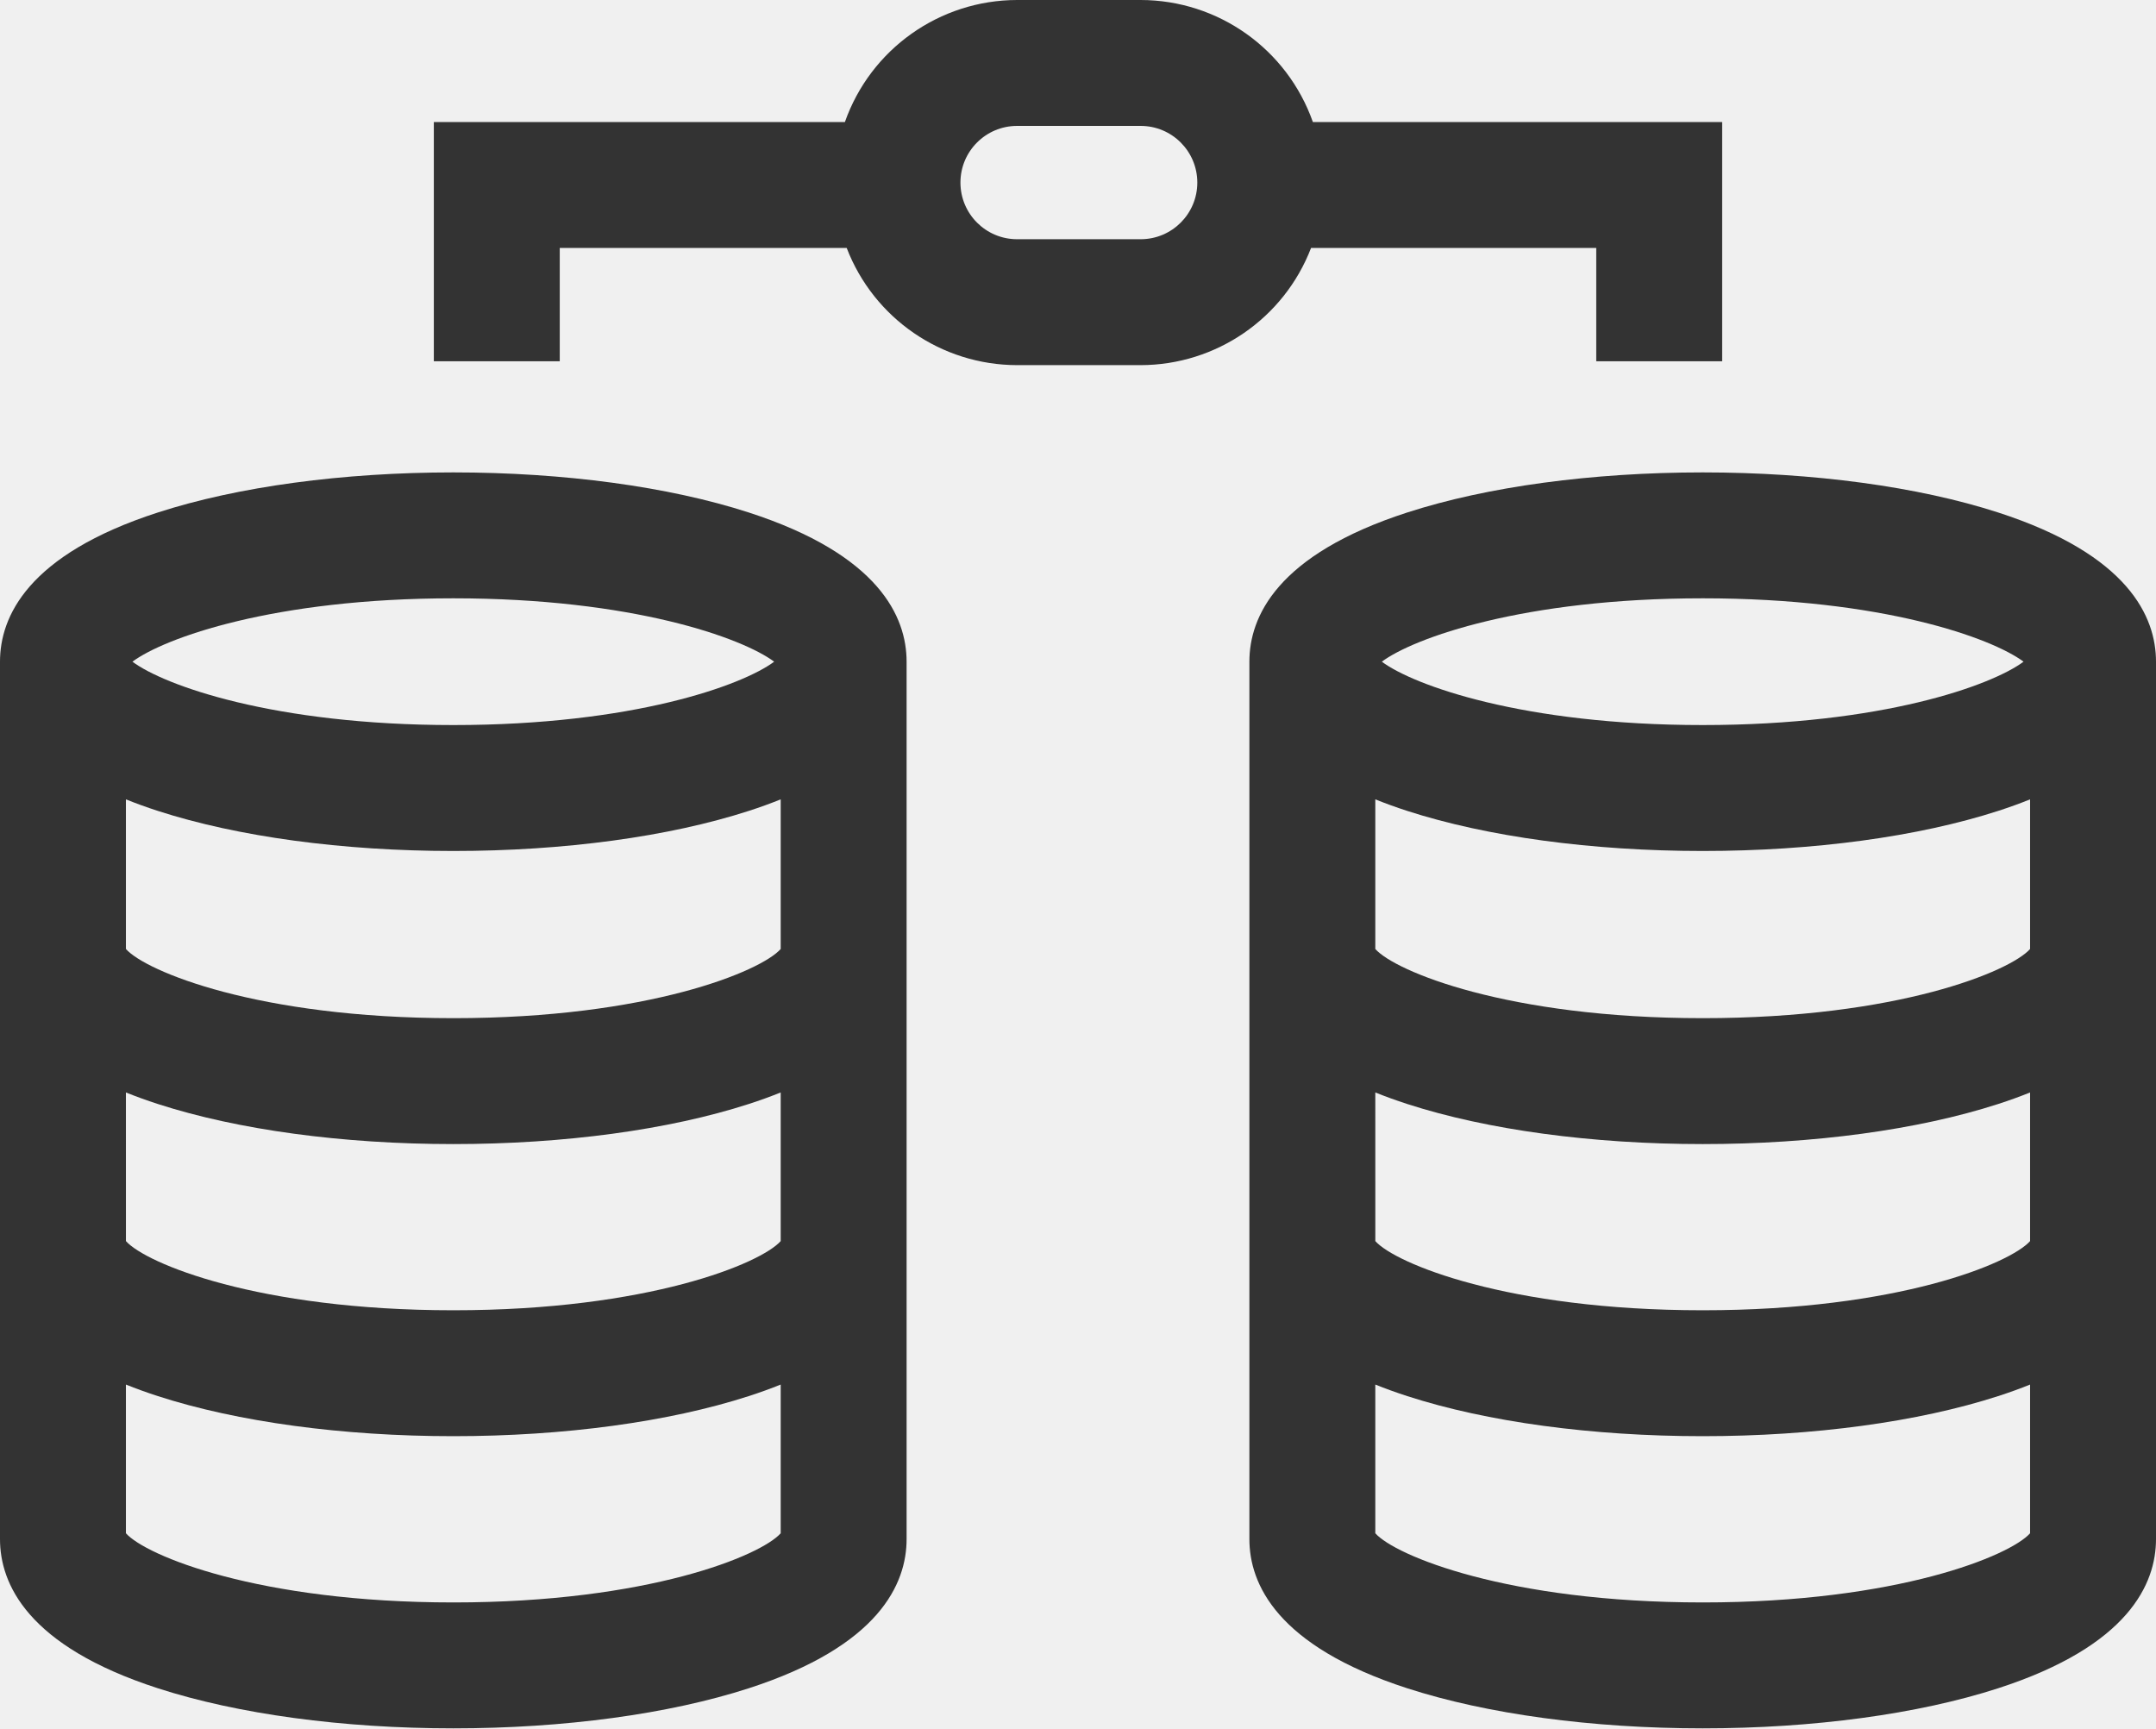
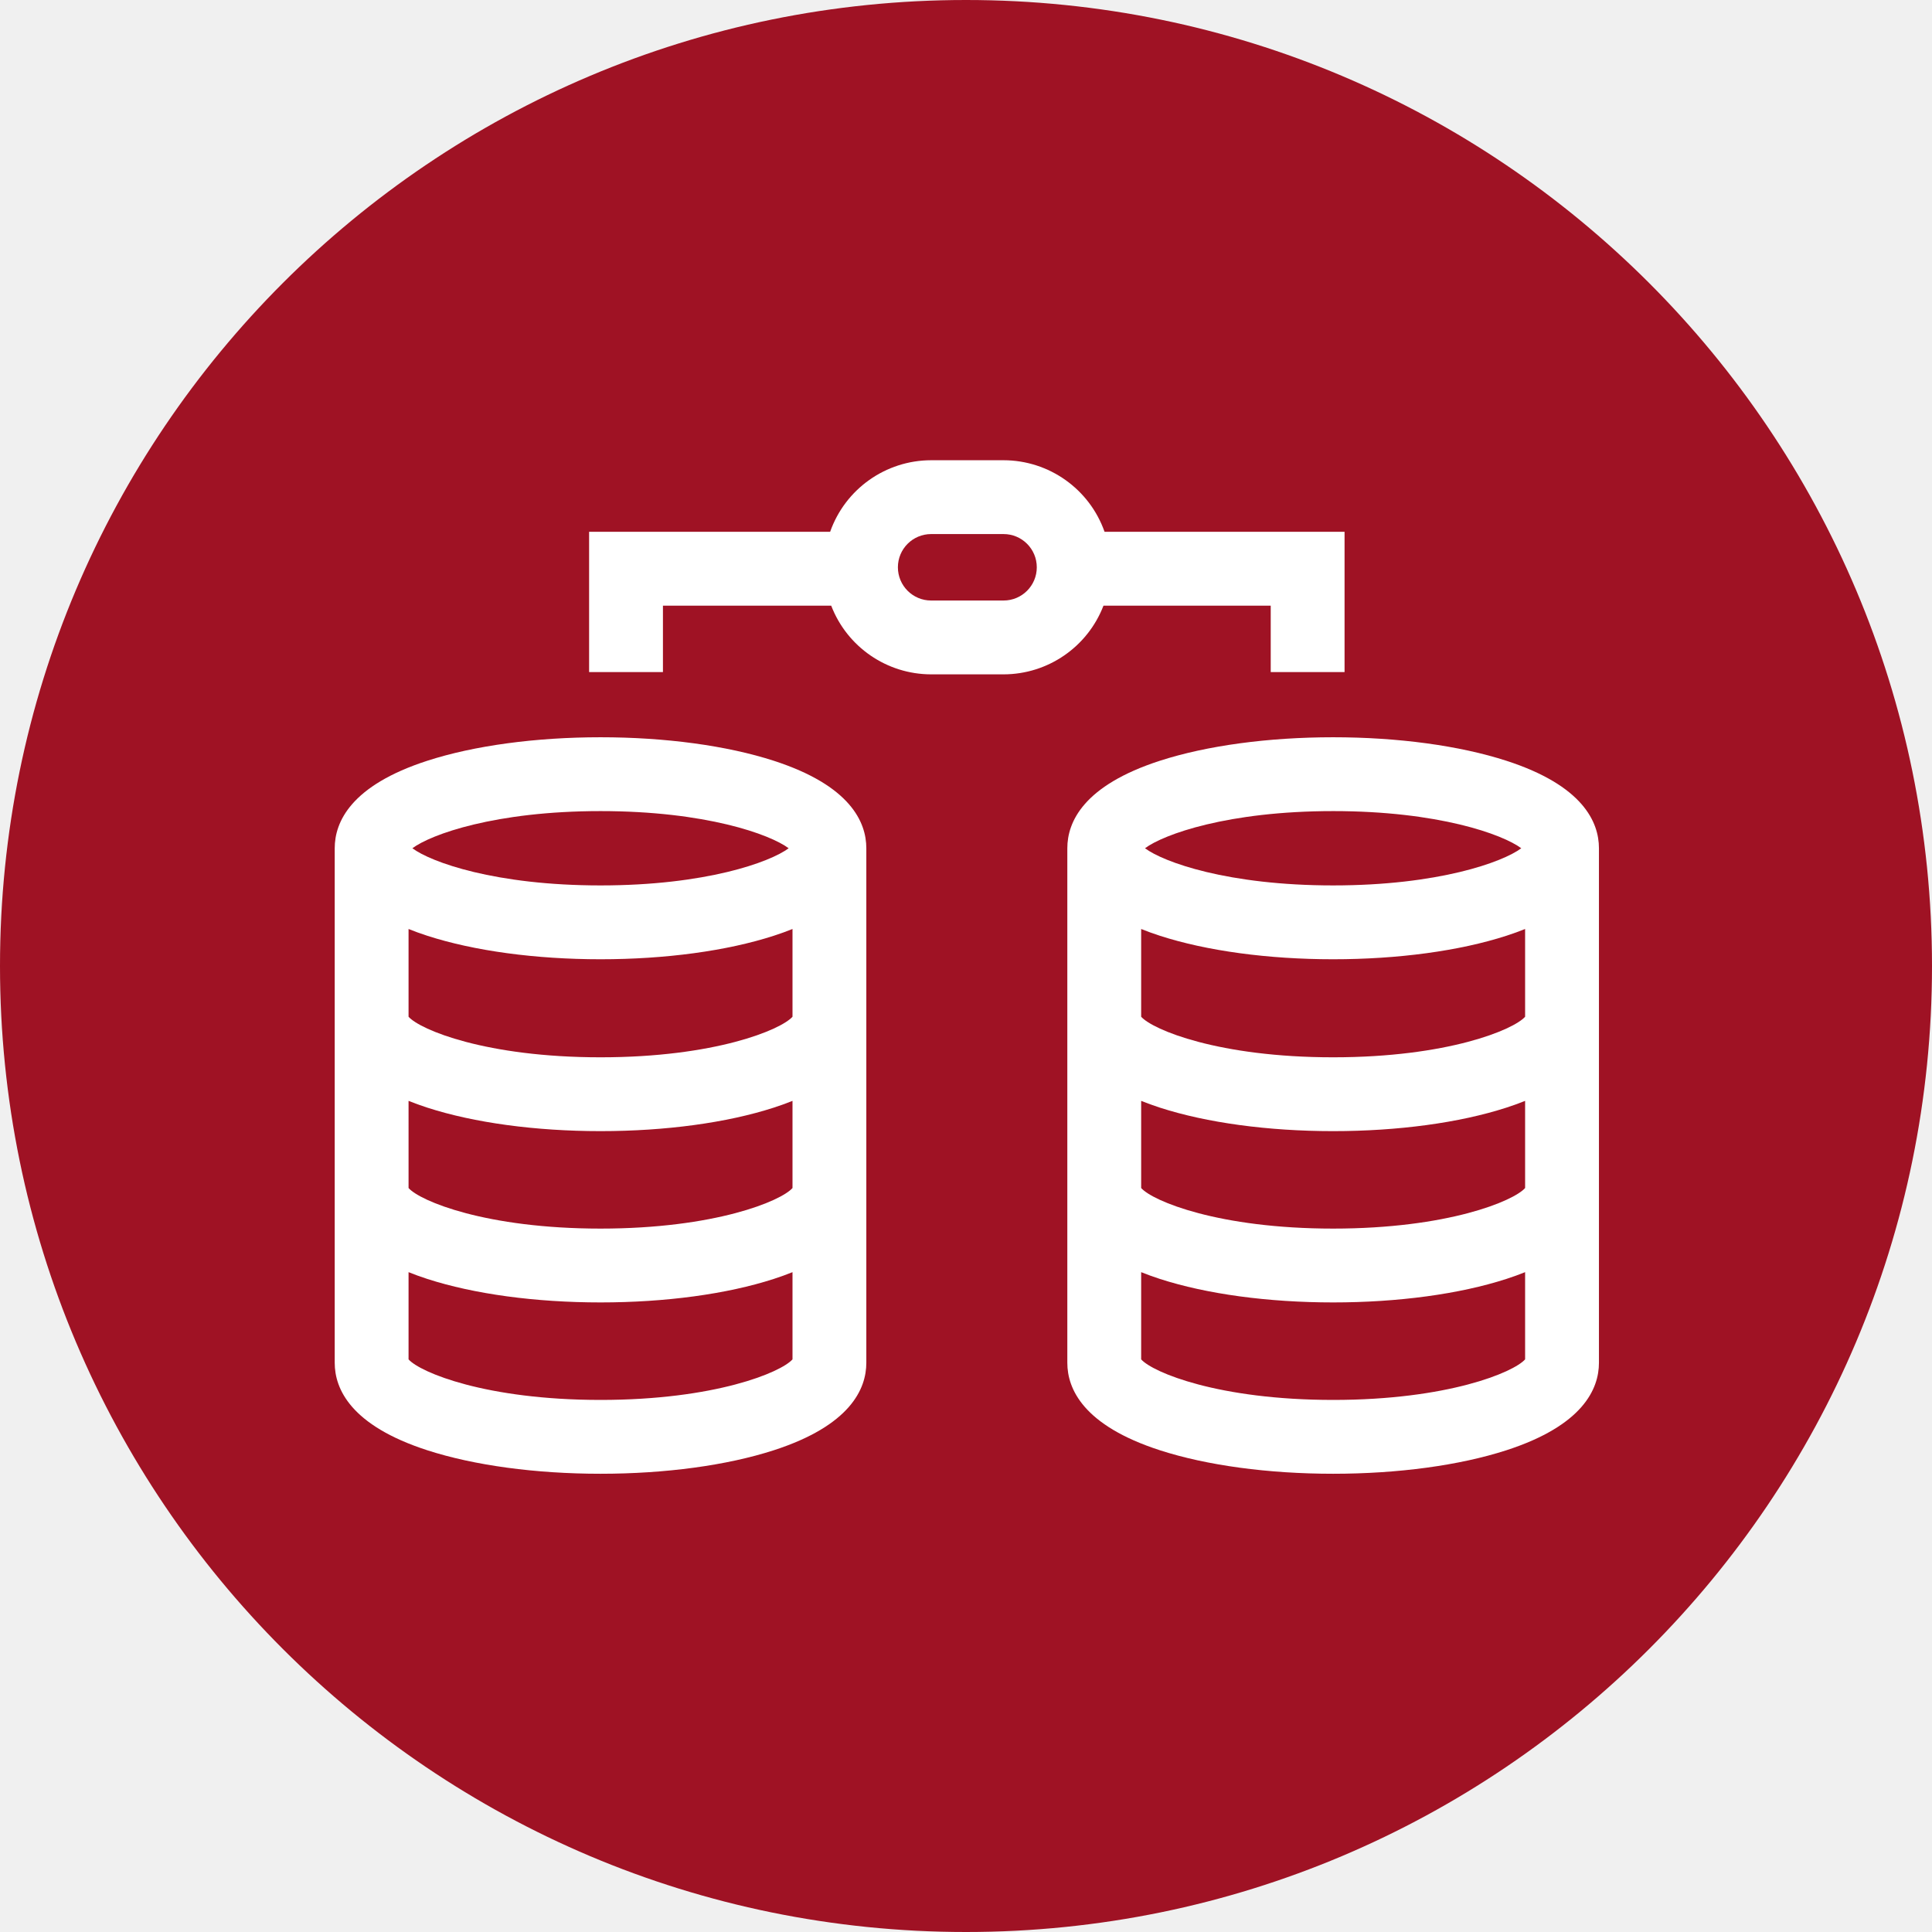
- <svg xmlns="http://www.w3.org/2000/svg" width="513.674" height="411.81" viewBox="0 0 513.674 411.81">
-   <g id="_015-database-migration" data-name="015-database-migration" transform="translate(0 -50.932)">
-     <path id="XMLID_907_" d="M178.383,173.037c-19.018-6.155-44.013-9.545-70.381-9.545s-51.363,3.39-70.381,9.545C6.527,183.1,0,197.927,0,208.593V417.641c0,10.666,6.527,25.492,37.621,35.556,19.018,6.155,44.013,9.545,70.381,9.545s51.363-3.39,70.381-9.545C209.477,443.133,216,428.306,216,417.641V208.593c0-10.666-6.527-25.492-37.621-35.556ZM108,193.491c42.781,0,68.885,9.459,76.446,15.1-7.561,5.642-33.666,15.1-76.446,15.1s-68.883-9.459-76.446-15.1C39.117,202.951,65.221,193.491,108,193.491ZM30,311.229c2.363.951,4.892,1.872,7.621,2.755,19.018,6.155,44.013,9.545,70.381,9.545s51.363-3.39,70.381-9.545c2.729-.883,5.258-1.8,7.621-2.755v35.416c-4.686,5.3-31.487,16.483-78,16.483s-73.316-11.184-78-16.484Zm78-17.7c-46.515,0-73.316-11.183-78-16.483V241.394c2.363.951,4.892,1.872,7.621,2.755,19.018,6.155,44.013,9.545,70.381,9.545s51.363-3.39,70.381-9.545c2.729-.883,5.258-1.8,7.621-2.755v35.653C181.318,282.346,154.517,293.53,108,293.53Zm0,139.213c-46.515,0-73.316-11.184-78-16.483V380.827c2.363.951,4.892,1.872,7.621,2.756,19.018,6.155,44.013,9.545,70.381,9.545s51.363-3.39,70.381-9.545c2.729-.883,5.258-1.8,7.621-2.756V416.26c-4.686,5.3-31.487,16.483-78,16.483Z" fill="#333" />
-     <path id="XMLID_916_" d="M476.054,173.037c-19.018-6.155-44.014-9.545-70.382-9.545s-51.363,3.39-70.381,9.545c-31.1,10.064-37.621,24.891-37.621,35.556V417.641c0,10.666,6.526,25.492,37.621,35.556,19.018,6.155,44.013,9.545,70.381,9.545s51.363-3.39,70.382-9.545c31.094-10.064,37.62-24.891,37.62-35.556V208.593c0-10.666-6.526-25.492-37.62-35.556ZM327.67,311.229c2.363.951,4.892,1.872,7.621,2.756,19.018,6.155,44.013,9.545,70.381,9.545s51.363-3.39,70.382-9.545c2.729-.883,5.258-1.8,7.62-2.755v35.415c-4.687,5.3-31.487,16.483-78,16.483s-73.315-11.184-78-16.483Zm78-17.7c-46.515,0-73.315-11.183-78-16.483V241.393c2.363.951,4.892,1.872,7.621,2.756,19.018,6.155,44.013,9.545,70.381,9.545s51.363-3.39,70.382-9.545c2.729-.883,5.258-1.8,7.62-2.755v35.653C478.988,282.346,452.187,293.53,405.672,293.53Zm0-100.039c42.781,0,68.886,9.459,76.446,15.1-7.562,5.642-33.665,15.1-76.446,15.1s-68.883-9.459-76.446-15.1C336.788,202.951,362.891,193.491,405.672,193.491Zm0,239.252c-46.515,0-73.315-11.184-78-16.483V380.827c2.363.951,4.892,1.872,7.621,2.756,19.018,6.155,44.013,9.545,70.381,9.545s51.363-3.39,70.382-9.545c2.729-.883,5.258-1.8,7.62-2.755v35.433C478.988,421.56,452.187,432.743,405.672,432.743Z" fill="#333" />
-     <path id="XMLID_928_" d="M312.365,110.016h67.948v27h30v-57H312.8a43.568,43.568,0,0,0-41.034-29.084H242.329a43.568,43.568,0,0,0-41.034,29.084H103.363v57h30v-27h68.365a43.564,43.564,0,0,0,40.6,27.916h29.435a43.565,43.565,0,0,0,40.6-27.916Zm-40.6-2.085H242.328a13.5,13.5,0,1,1,0-27h29.435a13.5,13.5,0,0,1,0,27Z" fill="#333" />
+ <svg xmlns="http://www.w3.org/2000/svg" id="_015-database-migration" data-name="015-database-migration" width="785" height="785" viewBox="0 0 785 785">
+   <circle id="Ellipse_16" data-name="Ellipse 16" cx="392.5" cy="392.5" r="392.5" fill="#9f1224" />
+   <g id="_015-database-migration-2" data-name="015-database-migration" transform="translate(136 136.068)">
+     <path id="XMLID_907_" d="M178.383,173.037c-19.018-6.155-44.013-9.545-70.381-9.545s-51.363,3.39-70.381,9.545C6.527,183.1,0,197.927,0,208.593V417.641c0,10.666,6.527,25.492,37.621,35.556,19.018,6.155,44.013,9.545,70.381,9.545s51.363-3.39,70.381-9.545C209.477,443.133,216,428.306,216,417.641V208.593c0-10.666-6.527-25.492-37.621-35.556ZM108,193.491c42.781,0,68.885,9.459,76.446,15.1-7.561,5.642-33.666,15.1-76.446,15.1s-68.883-9.459-76.446-15.1C39.117,202.951,65.221,193.491,108,193.491ZM30,311.229c2.363.951,4.892,1.872,7.621,2.755,19.018,6.155,44.013,9.545,70.381,9.545s51.363-3.39,70.381-9.545c2.729-.883,5.258-1.8,7.621-2.755v35.416c-4.686,5.3-31.487,16.483-78,16.483s-73.316-11.184-78-16.484Zm78-17.7c-46.515,0-73.316-11.183-78-16.483V241.394c2.363.951,4.892,1.872,7.621,2.755,19.018,6.155,44.013,9.545,70.381,9.545s51.363-3.39,70.381-9.545c2.729-.883,5.258-1.8,7.621-2.755v35.653C181.318,282.346,154.517,293.53,108,293.53Zm0,139.213c-46.515,0-73.316-11.184-78-16.483V380.827c2.363.951,4.892,1.872,7.621,2.756,19.018,6.155,44.013,9.545,70.381,9.545s51.363-3.39,70.381-9.545c2.729-.883,5.258-1.8,7.621-2.756V416.26c-4.686,5.3-31.487,16.483-78,16.483Z" fill="#fff" />
+     <path id="XMLID_916_" d="M476.054,173.037c-19.018-6.155-44.014-9.545-70.382-9.545s-51.363,3.39-70.381,9.545c-31.1,10.064-37.621,24.891-37.621,35.556V417.641c0,10.666,6.526,25.492,37.621,35.556,19.018,6.155,44.013,9.545,70.381,9.545s51.363-3.39,70.382-9.545c31.094-10.064,37.62-24.891,37.62-35.556V208.593c0-10.666-6.526-25.492-37.62-35.556ZM327.67,311.229c2.363.951,4.892,1.872,7.621,2.756,19.018,6.155,44.013,9.545,70.381,9.545s51.363-3.39,70.382-9.545c2.729-.883,5.258-1.8,7.62-2.755v35.415c-4.687,5.3-31.487,16.483-78,16.483s-73.315-11.184-78-16.483Zm78-17.7c-46.515,0-73.315-11.183-78-16.483V241.393c2.363.951,4.892,1.872,7.621,2.756,19.018,6.155,44.013,9.545,70.381,9.545s51.363-3.39,70.382-9.545c2.729-.883,5.258-1.8,7.62-2.755v35.653C478.988,282.346,452.187,293.53,405.672,293.53Zm0-100.039c42.781,0,68.886,9.459,76.446,15.1-7.562,5.642-33.665,15.1-76.446,15.1s-68.883-9.459-76.446-15.1C336.788,202.951,362.891,193.491,405.672,193.491Zm0,239.252c-46.515,0-73.315-11.184-78-16.483V380.827c2.363.951,4.892,1.872,7.621,2.756,19.018,6.155,44.013,9.545,70.381,9.545s51.363-3.39,70.382-9.545c2.729-.883,5.258-1.8,7.62-2.755v35.433C478.988,421.56,452.187,432.743,405.672,432.743Z" fill="#fff" />
+     <path id="XMLID_928_" d="M312.365,110.016h67.948v27h30v-57H312.8a43.568,43.568,0,0,0-41.034-29.084H242.329a43.568,43.568,0,0,0-41.034,29.084H103.363v57h30v-27h68.365a43.564,43.564,0,0,0,40.6,27.916h29.435a43.565,43.565,0,0,0,40.6-27.916Zm-40.6-2.085H242.328a13.5,13.5,0,1,1,0-27h29.435a13.5,13.5,0,0,1,0,27Z" fill="#fff" />
  </g>
</svg>
